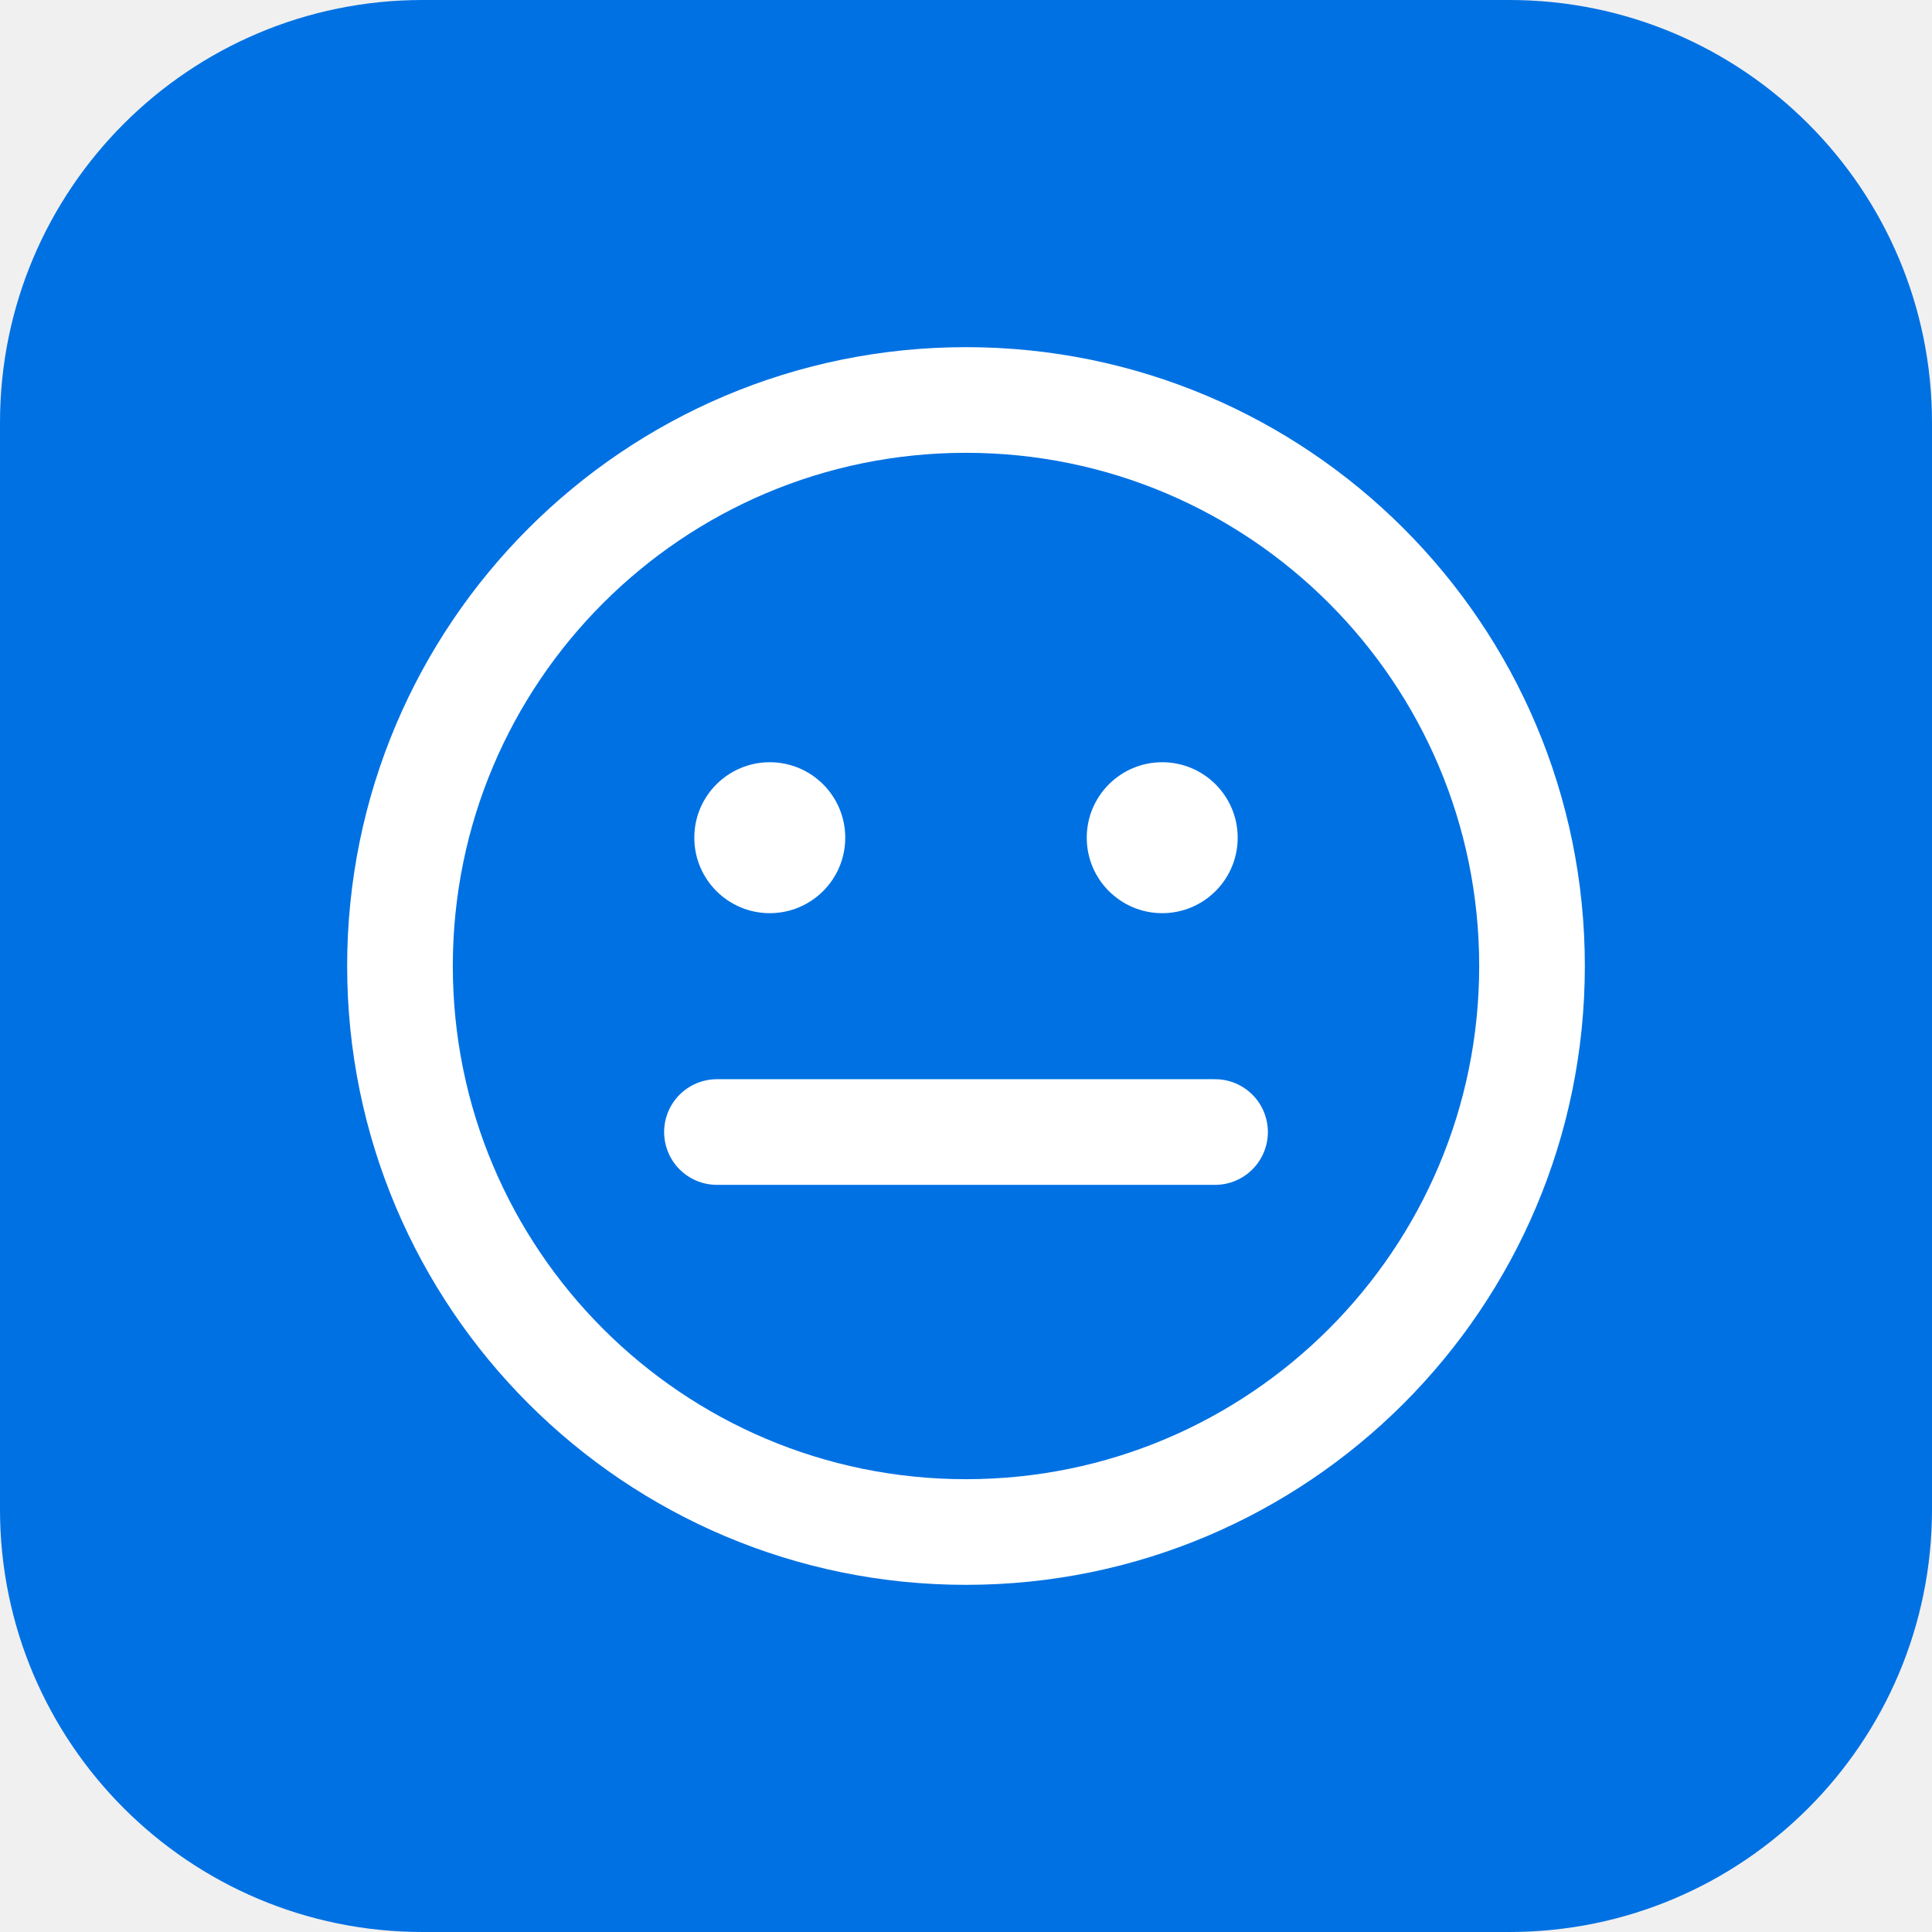
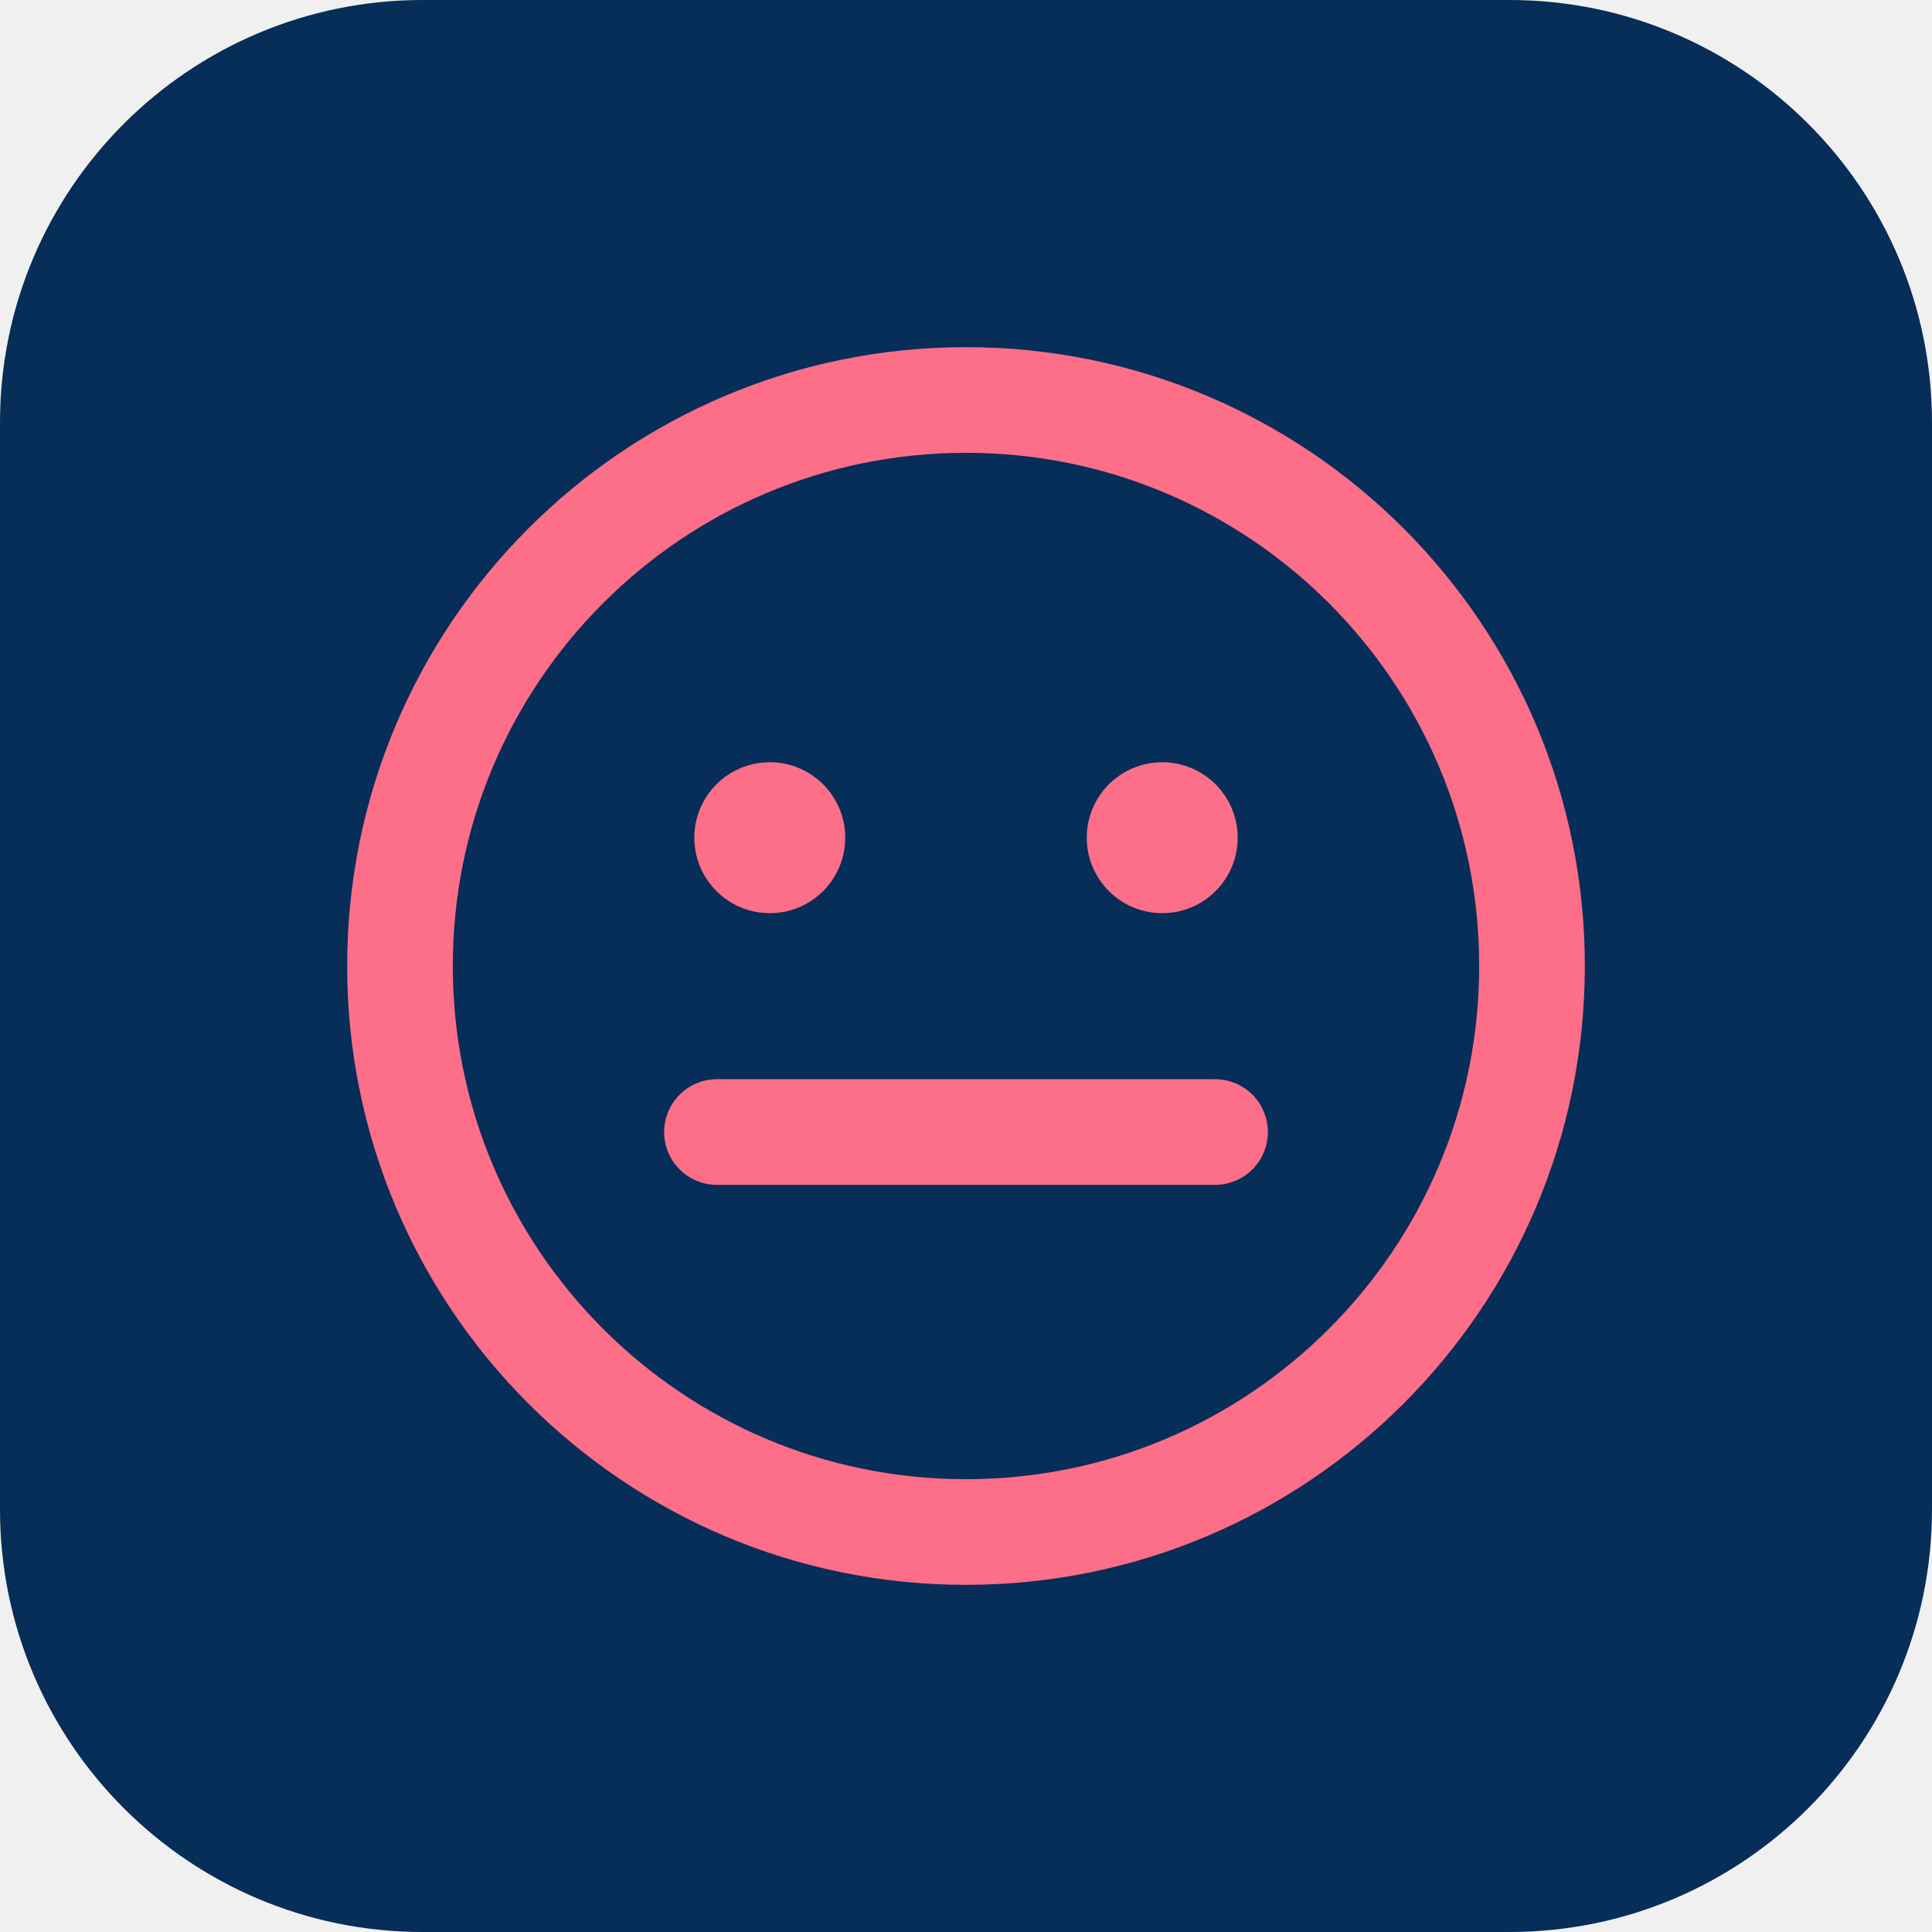
<svg xmlns="http://www.w3.org/2000/svg" viewBox="0 0 512 512">
-   <rect width="512" height="512" rx="112" fill="#0071e3" />
-   <circle cx="256" cy="256" r="150" fill="none" stroke="#fff" stroke-width="28" />
-   <circle cx="204" cy="222" r="20" fill="#fff" />
-   <circle cx="308" cy="222" r="20" fill="#fff" />
-   <path d="M190 300 H322" stroke="#fff" stroke-width="28" stroke-linecap="round" />
+   <rect width="512" height="512" rx="112" fill="#072d59" />
+   <circle cx="256" cy="256" r="150" fill="none" stroke="#fd6e88" stroke-width="28" />
+   <circle cx="204" cy="222" r="20" fill="#fd6e88" />
+   <circle cx="308" cy="222" r="20" fill="#fd6e88" />
+   <path d="M190 300 H322" stroke="#fd6e88" stroke-width="28" stroke-linecap="round" />
</svg>
